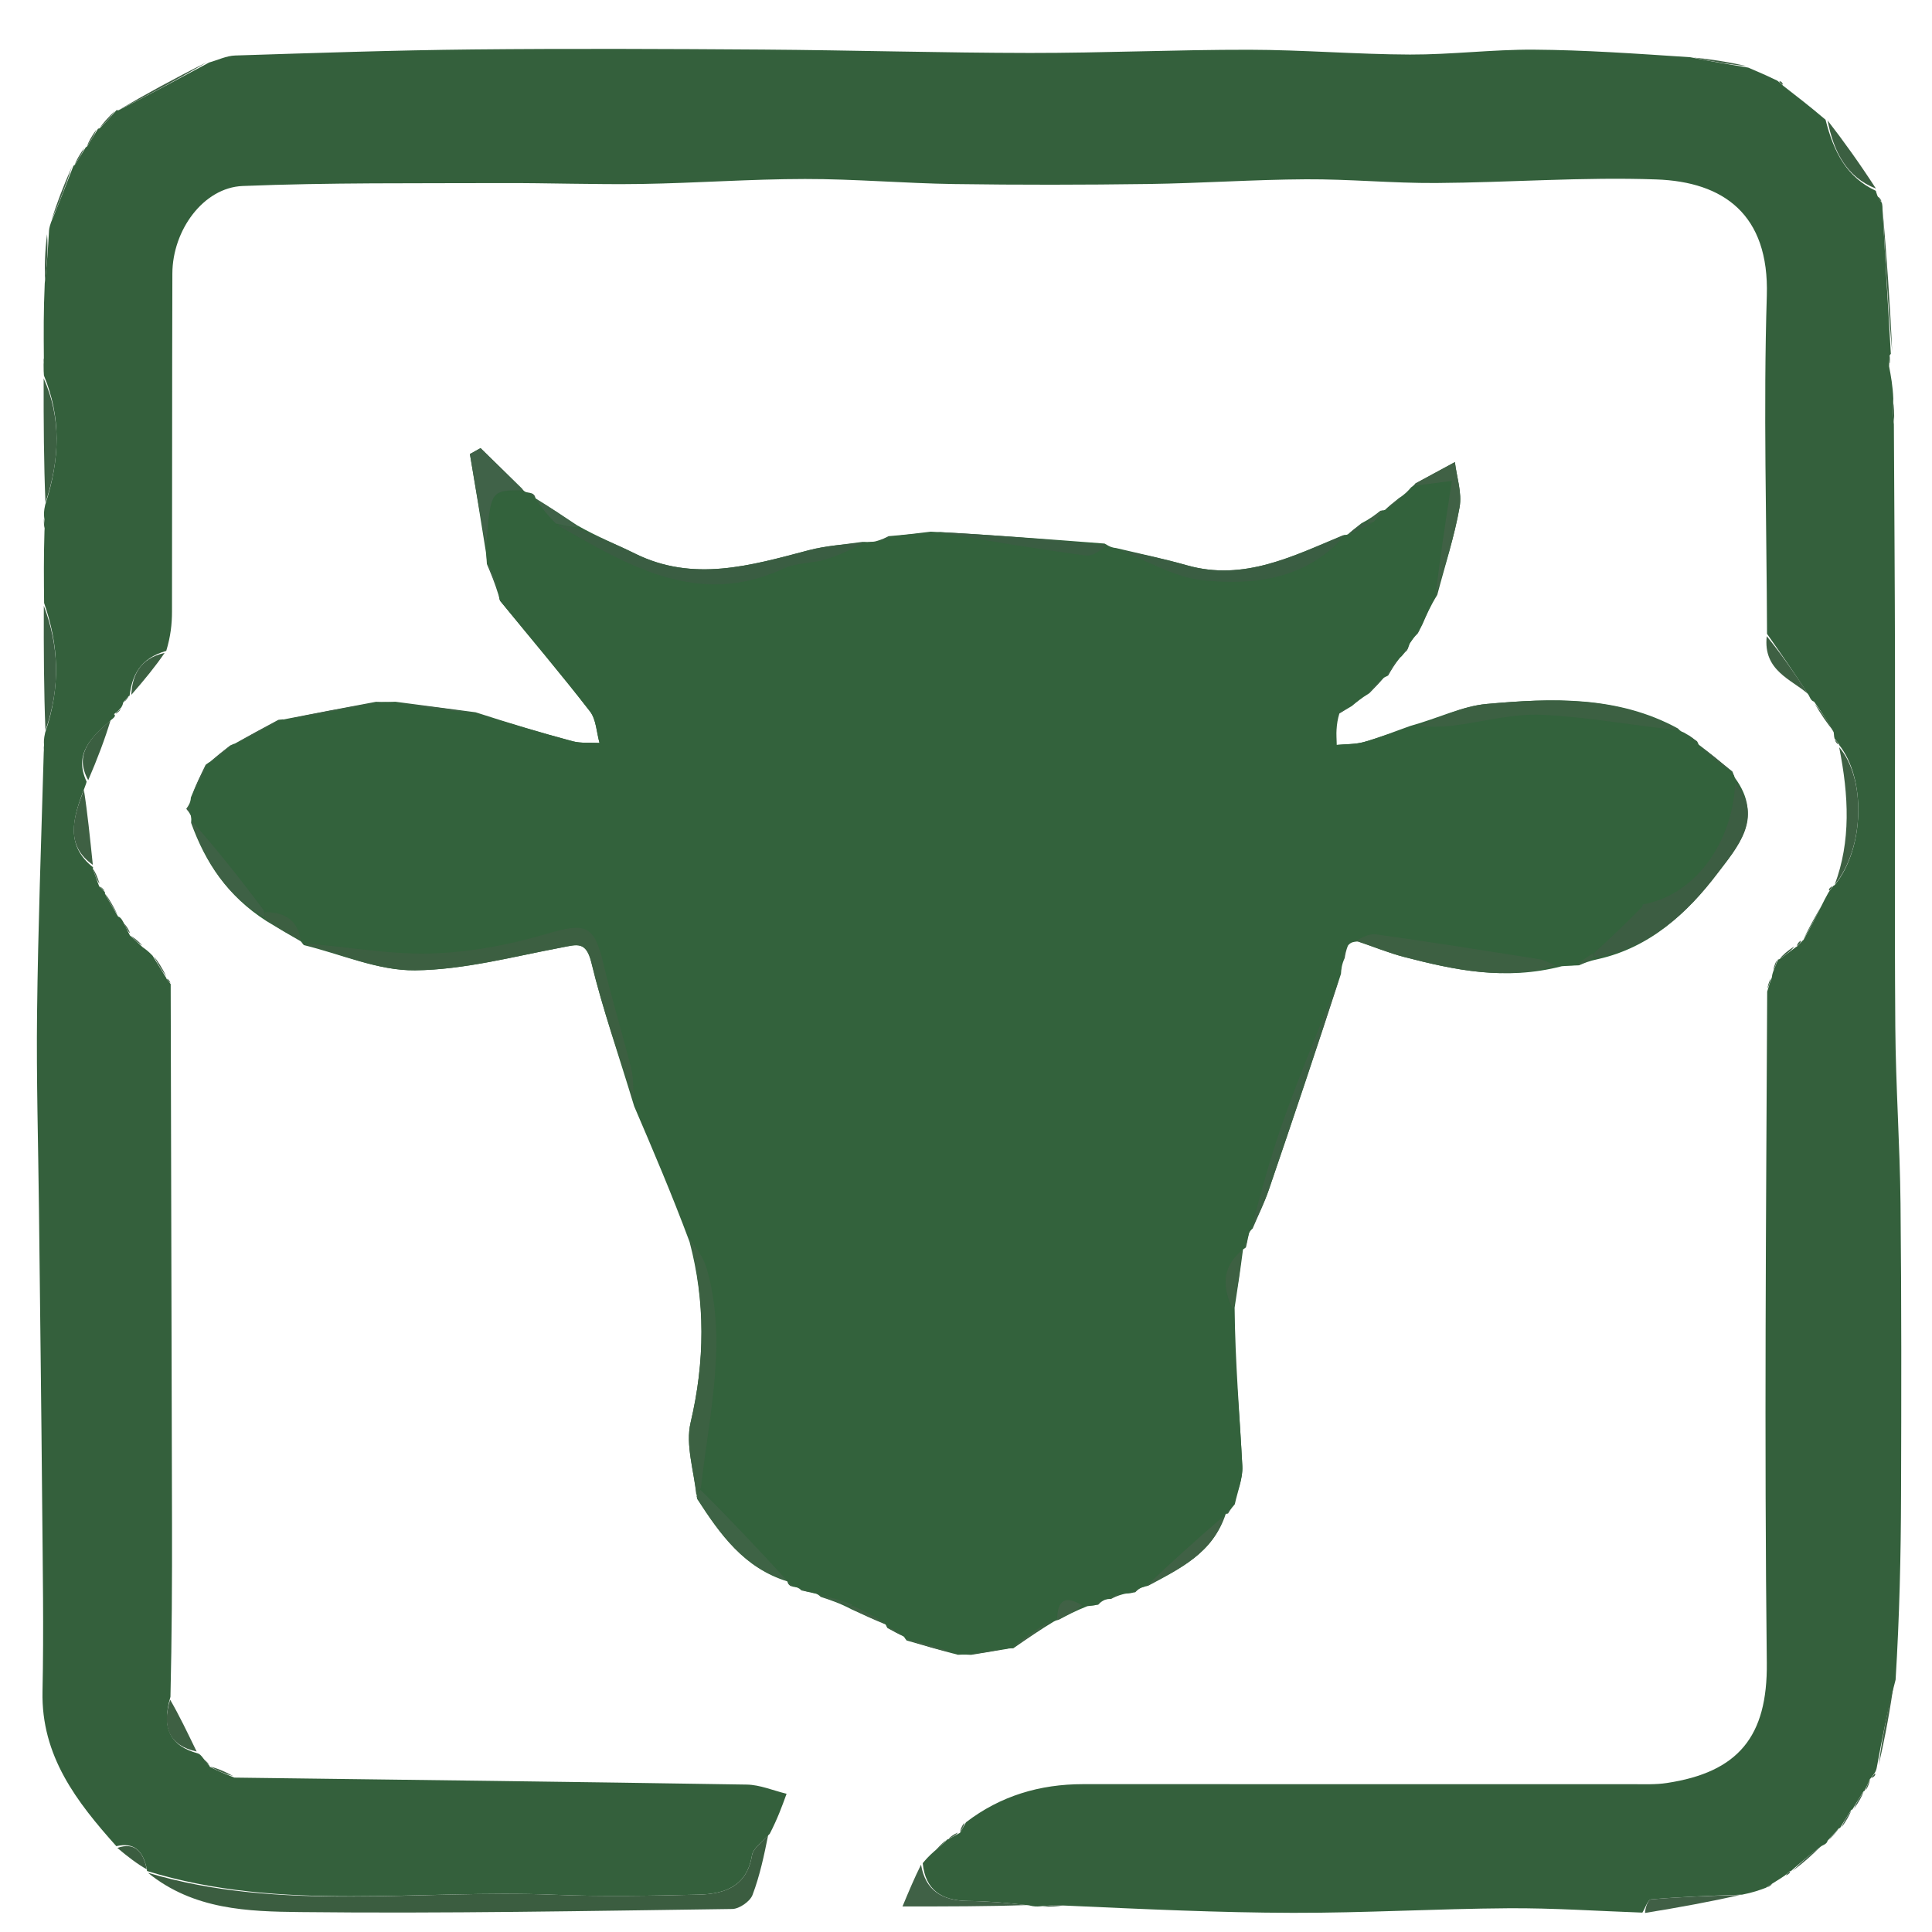
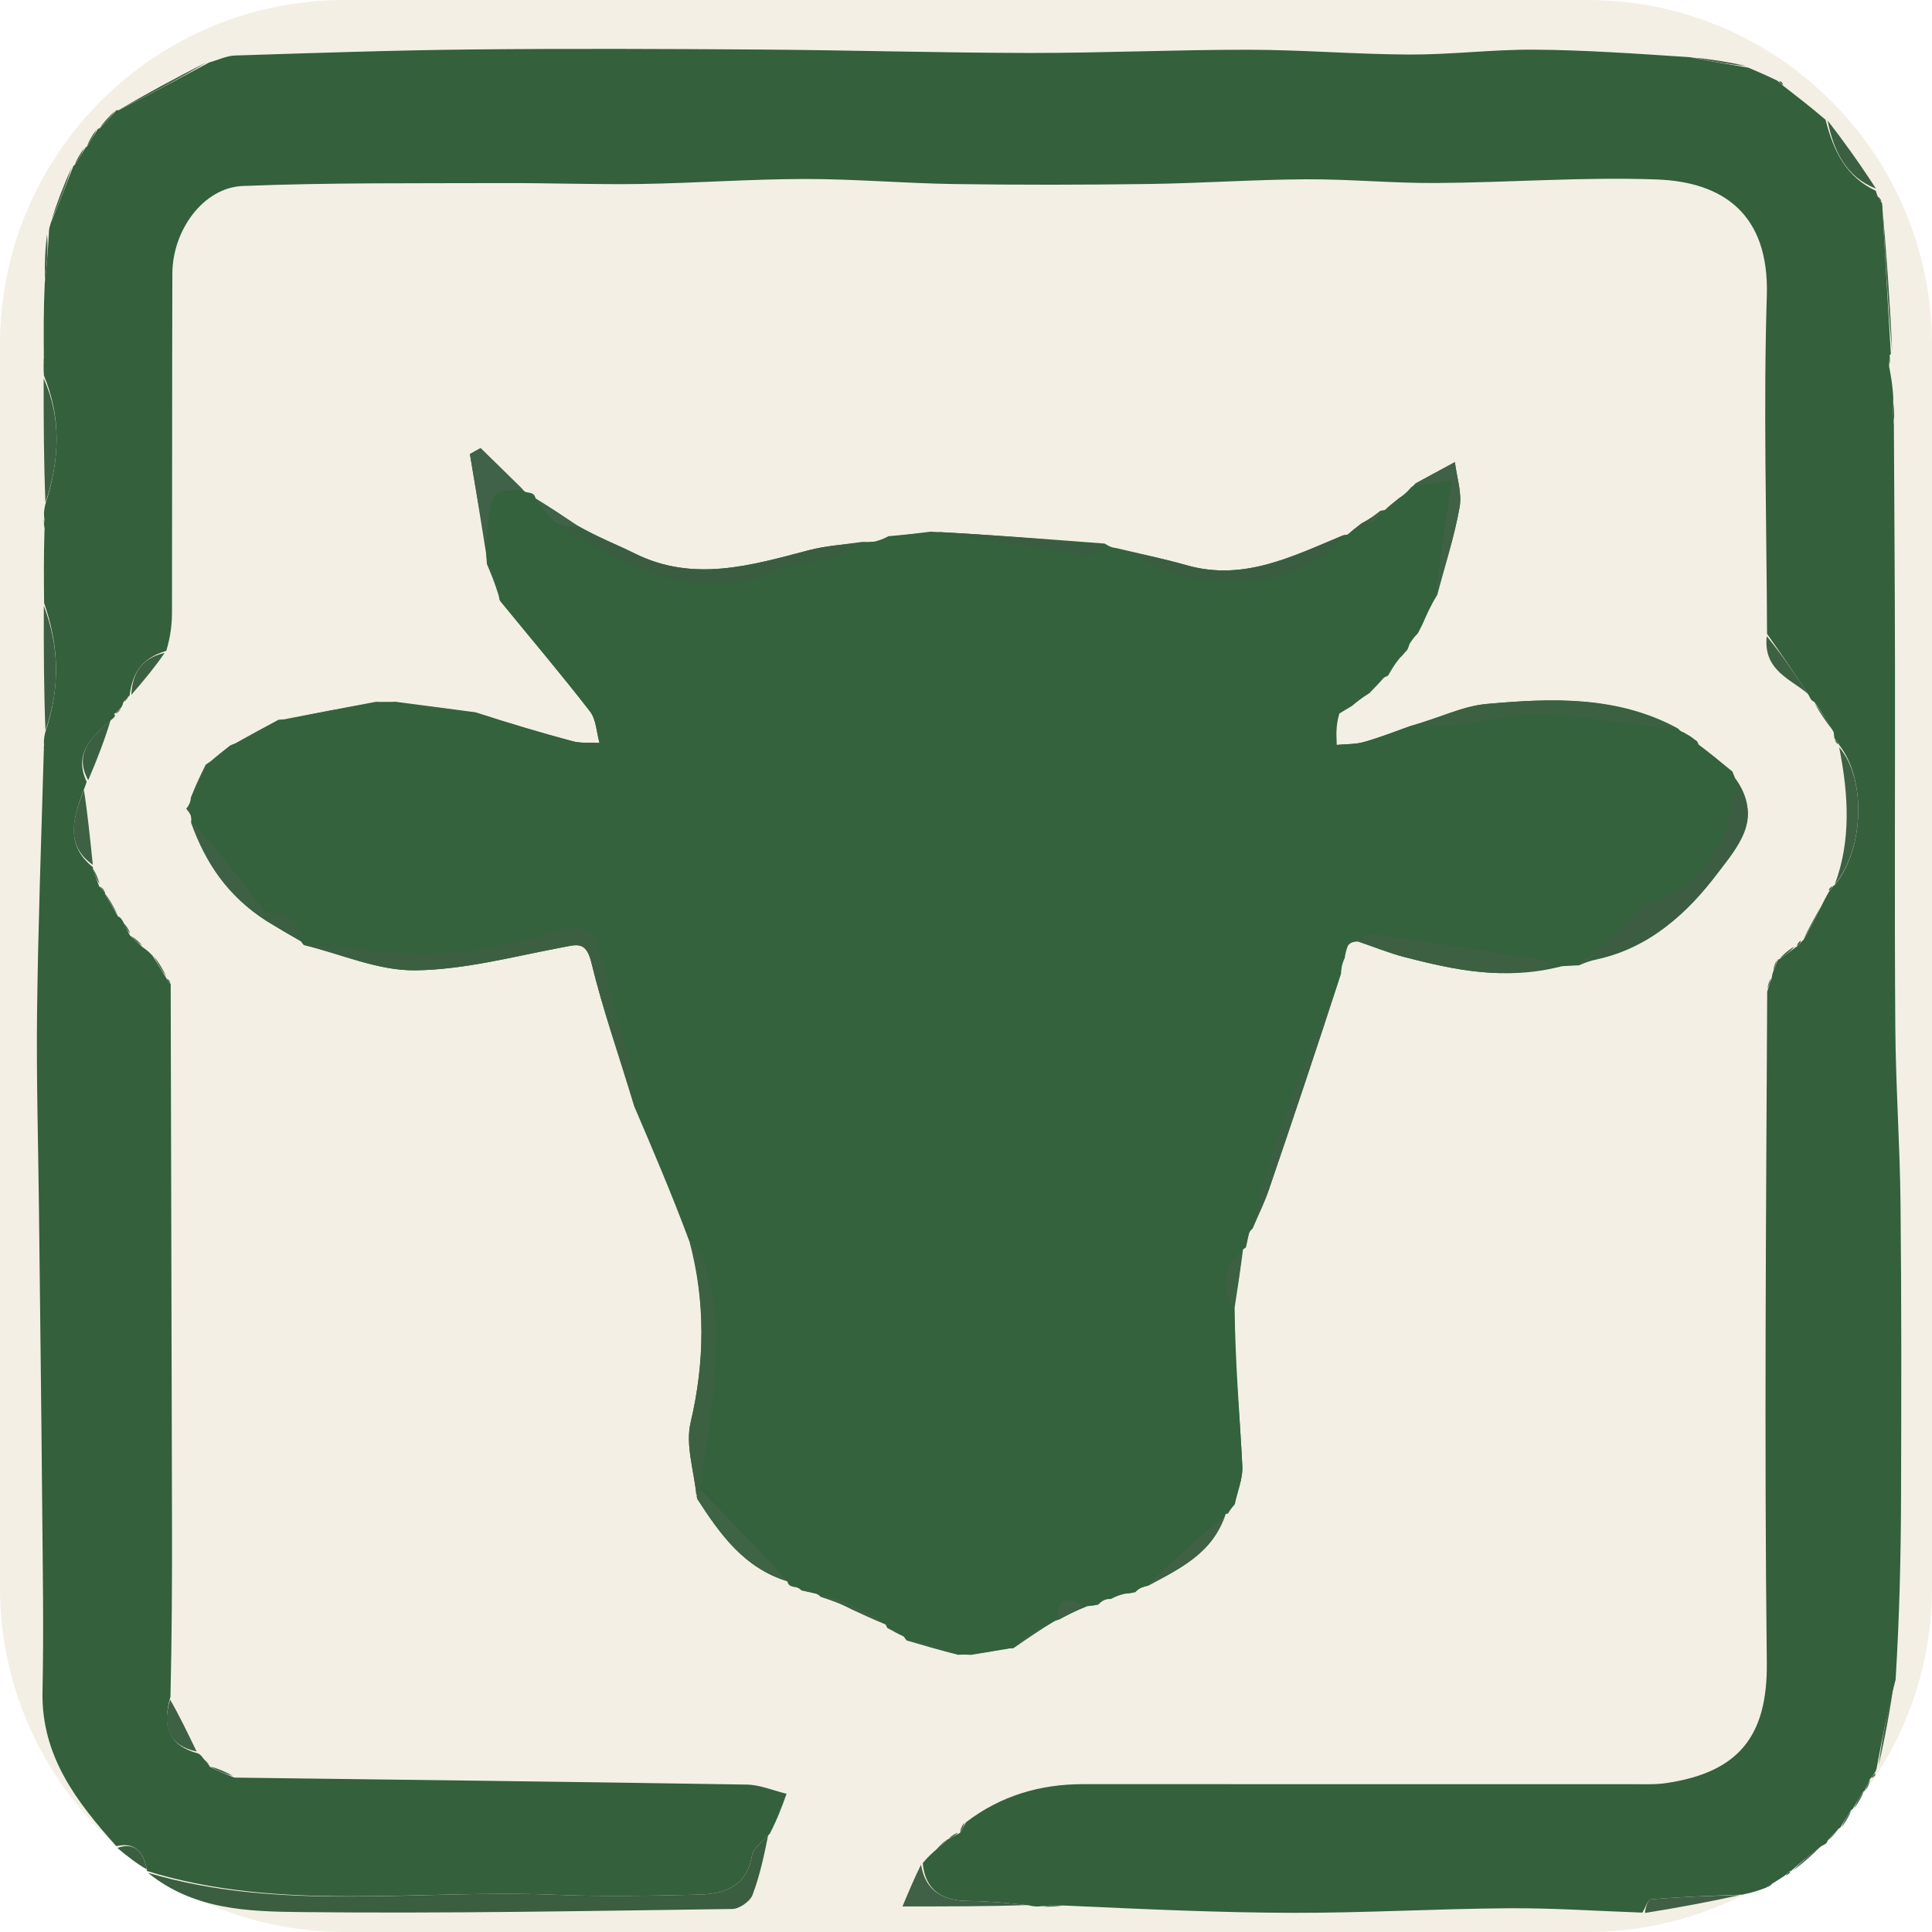
<svg xmlns="http://www.w3.org/2000/svg" version="1.1" id="Layer_1" x="0px" y="0px" width="100%" viewBox="0 0 314 314" enable-background="new 0 0 314 314" xml:space="preserve">
+   <rect x="0" y="0" width="314" height="314" rx="56" fill="#F3EFE4" />
  <path fill="#33613C" opacity="1" stroke="none" d=" M224.347,83.015   C223.526,83.663 222.705,84.311 221.263,85.052   C220.465,85.677 219.667,86.303 218.957,86.937   C218.957,86.937 218.965,86.85 218.238,87.01   C210.126,90.385 202.177,94.512 192.886,91.873   C189.289,90.852 185.625,90.064 181.368,89.067   C180.949,89.022 180.53,88.977 179.521,88.343   C170.358,87.638 161.194,86.934 151.269,86.41   C149.181,86.671 147.093,86.931 144.419,87.142   C143.925,87.402 143.431,87.661 142.291,87.995   C141.863,88.055 141.435,88.115 140.154,88.072   C137.237,88.51 134.252,88.688 131.417,89.434   C122.013,91.909 112.683,94.691 103.143,89.943   C100.208,88.483 97.144,87.28 93.793,85.377   C91.54,83.878 89.288,82.378 86.995,80.972   C86.995,80.972 87.088,81.013 86.878,80.564   C86.678,80.259 86.396,80.113 85.618,80.013   C85.618,80.013 85.191,79.968 84.824,79.391   C82.583,77.204 80.341,75.017 78.1,72.83   C77.524,73.152 76.948,73.474 76.372,73.796   C77.225,78.896 78.078,83.995 78.972,89.721   C79.025,90.136 79.077,90.551 79.133,91.67   C79.756,93.141 80.379,94.612 81.054,96.796   C81.147,97.11 81.154,97.493 81.344,97.727   C86.206,103.681 91.184,109.543 95.886,115.619   C96.907,116.94 96.946,119.019 97.438,120.749   C95.97,120.67 94.436,120.837 93.045,120.467   C87.997,119.122 82.996,117.598 77.289,115.764   C73.196,115.227 69.103,114.691 64.261,114.052   C63.508,114.086 62.755,114.119 61.099,114.061   C56.04,115.017 50.981,115.973 45.978,116.95   C45.978,116.95 45.966,116.892 45.234,116.995   C42.787,118.319 40.339,119.642 37.968,120.967   C37.968,120.967 37.969,120.891 37.382,121.178   C36.218,122.102 35.053,123.026 33.953,123.959   C33.953,123.959 33.949,123.895 33.418,124.306   C32.655,125.879 31.892,127.452 31.021,129.614   C30.992,130.013 30.963,130.411 30.54,131.08   C30.461,131.218 30.28,131.424 30.319,131.481   C30.491,131.733 30.727,131.941 31.024,132.581   C31.024,132.581 31.143,132.989 31.061,133.734   C33.369,140.147 36.925,145.595 43.299,149.691   C45.188,150.828 47.076,151.965 48.975,153.04   C48.975,153.04 48.913,153.048 49.372,153.6   C55.399,155.068 61.439,157.764 67.449,157.702   C75.394,157.619 83.337,155.485 91.236,153.999   C93.756,153.525 95.252,152.883 96.118,156.457   C97.97,164.098 100.587,171.554 103.073,179.802   C106.102,186.872 109.132,193.942 112.07,201.825   C114.661,211.607 114.574,221.297 112.241,231.209   C111.384,234.846 112.788,239.015 113.302,243.607   C117.023,249.382 120.988,254.892 128.011,257.028   C128.011,257.028 127.914,256.989 128.131,257.421   C128.327,257.716 128.603,257.859 129.396,257.973   C129.396,257.973 129.847,258.032 130.243,258.483   C130.813,258.609 131.383,258.735 132.43,258.969   C132.43,258.969 132.916,259.026 133.388,259.535   C134.919,260.033 136.45,260.531 138.407,261.563   C140.263,262.417 142.119,263.27 143.989,264.042   C143.989,264.042 143.908,264.027 144.222,264.593   C145.151,265.097 146.081,265.6 146.977,266.022   C146.977,266.022 146.896,266.055 147.342,266.617   C149.903,267.362 152.463,268.107 155.687,268.944   C156.132,268.916 156.576,268.889 157.833,268.953   C159.634,268.65 161.435,268.348 163.611,267.995   C163.611,267.995 163.97,267.877 164.678,267.895   C166.867,266.379 169.056,264.864 171.346,263.495   C171.346,263.495 171.493,263.394 172.115,263.227   C173.435,262.523 174.755,261.82 176.705,261.052   C177.124,260.996 177.542,260.94 178.492,260.804   C178.732,260.545 178.971,260.286 179.605,259.973   C179.605,259.973 179.986,259.859 180.565,259.872   C181.064,259.611 181.563,259.35 182.716,259.04   C183.149,258.985 183.583,258.93 184.524,258.774   C184.757,258.523 184.989,258.272 185.595,257.982   C185.595,257.982 185.955,257.876 186.634,257.713   C191.812,254.933 197.175,252.357 199.224,246.018   C199.224,246.018 199.036,246.083 199.593,245.99   C199.771,245.662 199.95,245.335 200.69,244.478   C201.123,242.409 202.015,240.316 201.91,238.275   C201.478,229.876 200.744,221.494 200.658,212.524   C201.142,209.354 201.626,206.184 202.026,203.01   C202.026,203.01 202.023,203.094 202.497,202.738   C202.615,202.175 202.733,201.613 202.963,200.59   C202.963,200.59 203.036,200.123 203.589,199.663   C204.477,197.552 205.493,195.484 206.232,193.321   C210.139,181.896 213.976,170.448 217.943,158.275   C217.993,157.537 218.044,156.799 218.55,155.699   C218.639,155.138 218.727,154.577 219.122,153.535   C219.416,153.298 219.711,153.062 220.75,153.008   C223.251,153.864 225.71,154.885 228.262,155.546   C236.434,157.661 244.654,159.415 253.831,157.039   C254.548,156.98 255.266,156.92 256.637,156.89   C257.423,156.542 258.209,156.194 259.736,155.875   C268.173,153.985 274.239,148.399 279.134,141.937   C282.263,137.806 286.754,132.902 281.952,126.397   C281.952,126.397 281.79,126.006 281.562,125.398   C279.721,123.891 277.879,122.383 276.006,120.964   C276.006,120.964 276.095,120.997 275.823,120.482   C275.215,120.035 274.606,119.589 273.598,119.018   C273.598,119.018 273.184,118.955 272.711,118.398   C262.876,113.029 252.21,113.461 241.627,114.411   C237.655,114.767 233.824,116.707 229.168,117.998   C226.684,118.878 224.233,119.876 221.702,120.59   C220.277,120.992 218.72,120.926 217.223,121.071   C217.175,119.406 217.127,117.742 217.682,115.97   C218.184,115.655 218.685,115.34 219.711,114.748   C220.466,114.112 221.222,113.476 222.563,112.658   C223.409,111.779 224.254,110.901 225.022,110.028   C225.022,110.028 225.028,110.106 225.609,109.793   C226.135,108.873 226.66,107.952 227.562,106.86   C227.798,106.693 227.951,106.47 228.432,105.912   C228.721,105.699 228.863,105.412 229.11,104.564   C229.415,104.109 229.72,103.653 230.446,102.916   C230.591,102.622 230.735,102.328 231.198,101.438   C231.81,100.013 232.421,98.589 233.592,96.681   C234.843,91.932 236.375,87.234 237.224,82.414   C237.633,80.095 236.754,77.548 236.458,75.104   C234.332,76.252 232.204,77.396 230.085,78.556   C229.957,78.626 229.9,78.826 229.338,79.212   C228.88,79.745 228.422,80.278 227.335,80.978   C226.519,81.642 225.702,82.306 224.986,82.972   C224.986,82.972 224.988,82.871 224.347,83.015  z" />
  <path fill="#33623C" opacity="1" stroke="none" d=" M85.191,79.968   C85.191,79.968 85.618,80.013 85.998,80.221   C86.614,80.623 86.851,80.818 87.088,81.013   C87.088,81.013 86.995,80.972 87.109,81.243   C88.149,82.677 89.074,83.84 90.225,85.253   C102.007,91.833 113.386,98.893 127.397,92.387   C129.449,91.434 131.989,91.592 134.205,90.915   C136.534,90.203 138.745,89.105 141.007,88.176   C141.435,88.115 141.863,88.055 142.806,87.977   C143.882,87.703 144.444,87.447 145.006,87.191   C147.093,86.931 149.181,86.671 151.934,86.541   C160.555,87.904 168.5,89.214 176.477,90.283   C177.607,90.435 178.895,89.411 180.11,88.932   C180.53,88.977 180.949,89.022 181.855,89.392   C186.746,91.319 191.054,93.859 195.575,94.322   C204.21,95.208 212.648,93.943 218.965,86.85   C218.965,86.85 218.957,86.937 219.252,86.887   C220.704,86.23 221.861,85.624 223.245,84.833   C223.978,84.057 224.483,83.464 224.988,82.871   C224.988,82.871 224.986,82.972 225.238,82.86   C226.315,82.103 227.139,81.457 227.964,80.811   C228.422,80.278 228.88,79.745 229.91,79.037   C232.02,78.664 233.559,78.466 235.964,78.157   C234.896,85.08 233.964,91.122 233.032,97.164   C232.421,98.589 231.81,100.013 230.893,101.927   C230.401,102.678 230.214,102.939 230.025,103.198   C229.72,103.653 229.415,104.109 228.843,104.996   C228.394,105.685 228.209,105.939 228.022,106.19   C227.951,106.47 227.798,106.693 227.126,107.148   C226.137,108.326 225.582,109.216 225.028,110.106   C225.028,110.106 225.022,110.028 224.763,110.133   C223.662,111.106 222.819,111.973 221.977,112.84   C221.222,113.476 220.466,114.112 219.243,114.921   C218.209,115.422 217.644,115.75 217.079,116.077   C217.127,117.742 217.175,119.406 217.223,121.071   C218.72,120.926 220.277,120.992 221.702,120.59   C224.233,119.876 226.684,118.878 229.89,118.085   C232.396,118.108 234.194,118.168 235.96,117.955   C240.861,117.366 245.781,115.944 250.632,116.172   C258.176,116.526 265.669,117.972 273.184,118.955   C273.184,118.955 273.598,119.018 273.981,119.293   C274.942,120.044 275.518,120.521 276.095,120.997   C276.095,120.997 276.006,120.964 276.146,121.24   C278.12,123.013 279.955,124.51 281.79,126.006   C281.79,126.006 281.952,126.397 281.987,127.04   C281.527,137.397 275.196,145.539 266.994,146.981   C266.98,146.968 266.993,147.008 266.912,147.351   C264.219,150.123 261.607,152.553 258.71,155.08   C257.611,155.74 256.797,156.3 255.983,156.861   C255.266,156.92 254.548,156.98 253.163,156.894   C251.73,156.46 250.987,156.03 250.195,155.904   C241.337,154.503 232.479,153.094 223.598,151.852   C222.468,151.694 221.206,152.478 220.005,152.826   C219.711,153.062 219.416,153.298 218.834,153.913   C218.395,154.881 218.245,155.471 218.094,156.061   C218.044,156.799 217.993,157.537 217.645,158.873   C214.402,167.022 211.286,174.513 208.567,182.146   C206.465,188.046 204.861,194.124 203.036,200.123   C203.036,200.123 202.963,200.59 202.795,201.072   C202.425,202.067 202.224,202.58 202.023,203.094   C202.023,203.094 202.026,203.01 201.779,203.221   C198.277,206.251 198.864,209.629 200.121,213.105   C200.744,221.494 201.478,229.876 201.91,238.275   C202.015,240.316 201.123,242.409 200.223,244.917   C199.515,245.599 199.275,245.841 199.036,246.083   C199.036,246.083 199.224,246.018 198.935,246.236   C194.416,250.261 190.185,254.069 185.955,257.876   C185.955,257.876 185.595,257.982 185.206,258.141   C184.544,258.484 184.277,258.675 184.016,258.874   C183.583,258.93 183.149,258.985 182.195,259.046   C181.111,259.321 180.548,259.59 179.986,259.859   C179.986,259.859 179.605,259.973 179.195,260.135   C178.51,260.492 178.235,260.688 177.961,260.883   C177.542,260.94 177.124,260.996 176.185,260.884   C172.489,258.829 171.856,260.901 171.493,263.394   C171.493,263.394 171.346,263.495 170.926,263.438   C168.328,264.879 166.149,266.378 163.97,267.877   C163.97,267.877 163.611,267.995 163.021,268.016   C160.627,268.312 158.824,268.586 157.021,268.861   C156.576,268.889 156.132,268.916 155.117,268.649   C151.997,267.588 149.446,266.822 146.896,266.055   C146.896,266.055 146.977,266.022 146.782,265.827   C145.694,265.098 144.801,264.562 143.908,264.027   C143.908,264.027 143.989,264.042 143.859,263.798   C142.127,262.706 140.525,261.859 138.787,260.808   C136.739,260.078 134.827,259.552 132.916,259.026   C132.916,259.026 132.43,258.969 131.931,258.803   C130.904,258.436 130.376,258.234 129.847,258.032   C129.847,258.032 129.396,257.973 129.005,257.765   C128.381,257.368 128.148,257.178 127.914,256.989   C127.914,256.989 128.011,257.028 127.859,256.758   C123.138,251.657 118.57,246.827 114.064,241.583   C115.312,229.499 118.233,217.851 114.842,206.114   C114.32,204.306 113.073,202.707 112.161,201.011   C109.132,193.942 106.102,186.872 103.079,179.123   C102.926,176.818 102.965,175.141 102.569,173.575   C101.145,167.943 99.438,162.381 98.094,156.732   C96.545,150.218 95.209,149.908 88.646,151.832   C82.539,153.622 76.065,154.831 69.723,154.971   C62.804,155.123 55.851,153.754 48.913,153.048   C48.913,153.048 48.975,153.04 48.888,152.75   C48.269,149.176 45.898,148.251 42.878,147.666   C38.864,142.576 35.003,137.783 31.143,132.989   C31.143,132.989 31.024,132.581 30.983,132.034   C30.94,131.261 30.937,131.035 30.934,130.809   C30.963,130.411 30.992,130.013 31.356,129.138   C32.443,127.073 33.196,125.484 33.949,123.895   C33.949,123.895 33.953,123.959 34.265,123.896   C35.707,122.852 36.838,121.872 37.969,120.891   C37.969,120.891 37.968,120.967 38.314,120.892   C41.095,119.508 43.531,118.2 45.966,116.892   C45.966,116.892 45.978,116.95 46.272,116.995   C51.711,116.077 56.857,115.115 62.002,114.153   C62.755,114.119 63.508,114.086 64.908,114.328   C69.696,115.117 73.837,115.629 77.978,116.142   C82.996,117.598 87.997,119.122 93.045,120.467   C94.436,120.837 95.97,120.67 97.438,120.749   C96.946,119.019 96.907,116.94 95.886,115.619   C91.184,109.543 86.206,103.681 81.344,97.727   C81.154,97.493 81.147,97.11 81.003,96.077   C80.345,93.895 79.737,92.431 79.13,90.966   C79.077,90.551 79.025,90.136 79.047,89.068   C79.719,79.673 79.719,79.673 85.191,79.968  z" />
  <path fill="#34603C" opacity="1" stroke="none" d=" M33.993,10.155   C35.403,9.761 36.804,9.065 38.225,9.02   C51.096,8.614 63.969,8.165 76.845,8.037   C92.565,7.881 108.288,7.946 124.008,8.056   C138.47,8.158 152.93,8.59 167.391,8.607   C179.281,8.62 191.172,8.068 203.062,8.086   C211.761,8.1 220.458,8.836 229.157,8.865   C235.859,8.888 242.564,8.029 249.265,8.072   C257.539,8.126 265.809,8.708 274.729,9.302   C278.296,10.025 281.216,10.507 284.135,10.989   C285.572,11.6 287.008,12.211 288.873,13.119   C289.474,13.6 289.652,13.779 289.834,13.953   C291.998,15.628 294.162,17.303 296.698,19.457   C298.039,24.778 300.168,28.802 304.873,31.013   C304.873,31.013 304.968,31.421 305.129,31.819   C305.471,32.471 305.657,32.719 305.85,32.962   C305.85,32.962 305.972,33.41 305.958,34.029   C306.401,42.273 306.857,49.898 307.313,57.523   C307.313,57.523 307.146,57.639 307.112,57.812   C307.06,58.502 307.043,59.018 307.025,59.533   C307.323,61.114 307.622,62.696 307.708,64.795   C307.599,66.541 307.702,67.769 307.805,68.997   C307.868,81.905 307.965,94.812 307.985,107.72   C308.016,127.441 307.896,147.162 308.036,166.881   C308.103,176.464 308.784,186.043 308.884,195.627   C309.049,211.407 309.02,227.189 308.97,242.97   C308.94,252.804 308.721,262.638 308.083,273.01   C306.734,278.088 305.889,282.628 305.043,287.168   C305.043,287.168 304.981,287.616 304.775,288.003   C304.376,288.621 304.183,288.852 303.99,289.082   C303.99,289.082 303.963,288.987 303.874,289.237   C303.528,290.026 303.272,290.563 303.016,291.101   C303.016,291.101 303.019,290.988 302.832,291.202   C302.111,292.321 301.575,293.228 301.04,294.134   C301.04,294.134 301.018,294.013 300.835,294.213   C300.115,295.317 299.578,296.221 299.041,297.126   C299.041,297.126 298.986,297.037 298.803,297.205   C298.089,297.973 297.559,298.571 297.03,299.17   C296.961,299.454 296.809,299.682 296.042,300.028   C294.015,301.517 292.518,302.832 291.021,304.146   C291.021,304.146 290.97,304.035 290.853,304.153   C290.502,304.457 290.273,304.649 290.049,304.848   C289.586,305.158 289.124,305.469 288.216,306.025   C287.514,306.443 287.263,306.622 287.017,306.808   C285.942,307.202 284.867,307.597 283.132,307.932   C277.76,308.116 273.042,308.291 268.344,308.698   C267.814,308.744 267.397,310.101 266.928,310.85   C259.674,310.595 252.419,310.091 245.168,310.141   C233.485,310.22 221.805,310.911 210.124,310.885   C198.058,310.859 185.992,310.286 173.268,309.714   C171.41,309.594 170.211,309.713 169.011,309.831   C168.563,309.865 168.115,309.898 167.215,309.666   C163.624,309.244 160.488,308.99 157.35,308.956   C153.157,308.912 150.407,307.295 149.966,302.817   C150.419,302.278 150.872,301.74 151.811,300.909   C152.868,300.05 153.438,299.483 154.008,298.917   C154.008,298.917 153.999,299.002 154.221,298.871   C154.958,298.462 155.473,298.182 155.987,297.903   C155.987,297.903 155.979,297.991 156.088,297.77   C156.465,297.089 156.732,296.63 156.999,296.17   C162.605,291.867 169.011,289.973 176.008,289.971   C205.807,289.963 235.606,289.981 265.404,289.977   C267.233,289.977 269.09,290.058 270.887,289.787   C282.506,288.036 287.288,282.247 287.151,270.258   C286.737,234.139 287.033,198.011 287.214,161.158   C287.574,159.905 287.772,159.38 287.971,158.855   C287.971,158.855 288.007,158.413 288.176,157.944   C288.557,156.955 288.77,156.436 288.983,155.917   C288.983,155.917 288.984,155.984 289.244,155.868   C290.318,155.127 291.132,154.501 291.947,153.875   C291.947,153.875 291.959,153.942 292.11,153.778   C292.502,153.386 292.73,153.144 292.944,152.89   C292.944,152.89 292.886,152.951 293.123,152.749   C294.284,150.708 295.208,148.869 296.133,147.029   C296.39,146.511 296.647,145.992 297.18,145.044   C297.641,144.386 297.825,144.156 298.007,143.925   C298.007,143.925 297.984,144.015 298.229,143.8   C303.072,137.807 303.268,126.482 298.864,121.015   C298.864,121.015 298.974,120.978 298.852,120.861   C298.549,120.512 298.362,120.283 298.17,120.059   C298.123,119.892 298.076,119.725 298.027,119.025   C296.961,117.006 295.897,115.521 294.832,114.035   C294.55,113.949 294.322,113.786 293.975,113.005   C291.596,109.312 289.393,106.161 287.189,103.011   C287.124,84.693 286.584,66.362 287.153,48.064   C287.565,34.813 280.082,29.552 269.225,29.164   C257.301,28.737 245.333,29.668 233.383,29.744   C226.346,29.788 219.305,29.1 212.268,29.139   C203.731,29.186 195.198,29.786 186.659,29.904   C176.137,30.05 165.61,30.065 155.088,29.913   C146.999,29.796 138.914,29.083 130.827,29.091   C121.975,29.1 113.125,29.758 104.271,29.898   C96.701,30.017 89.126,29.725 81.553,29.756   C67.515,29.813 53.464,29.663 39.444,30.229   C33.067,30.486 28.037,37.408 28.014,44.457   C27.955,62.776 27.988,81.094 27.953,99.413   C27.949,101.4 27.744,103.388 27.02,105.784   C22.716,107.025 21.486,109.76 21.054,113.113   C21.054,113.113 20.995,113.035 20.857,113.203   C20.487,113.636 20.256,113.902 20.025,114.168   C20.025,114.168 19.961,114.617 19.686,115.009   C19.117,115.623 18.822,115.846 18.528,116.068   C18.763,116.249 18.787,116.454 18.127,116.953   C14.731,119.866 11.987,122.574 14.077,127.044   C14.038,127.216 13.998,127.388 13.709,128.13   C11.76,133.106 10.654,137.43 15.15,140.982   C15.15,140.982 15.048,140.985 15.117,141.256   C15.489,142.348 15.792,143.169 16.095,143.989   C16.095,143.989 16.03,143.983 16.207,144.138   C16.618,144.535 16.851,144.776 17.085,145.018   C17.085,145.018 17.002,144.976 17.077,145.276   C17.833,146.704 18.515,147.832 19.197,148.96   C19.478,149.046 19.701,149.21 20.071,149.92   C20.549,150.922 20.821,151.455 21.093,151.989   C21.093,151.989 21.017,151.96 21.233,152.141   C22.033,152.867 22.618,153.413 23.202,153.959   C23.636,154.263 24.069,154.566 24.797,155.321   C25.747,156.848 26.403,157.924 27.058,159   C27.058,159 26.991,159.006 27.114,159.142   C27.397,159.507 27.565,159.729 27.741,159.944   C27.814,189.185 27.896,218.426 27.956,247.666   C27.974,256.805 27.934,265.945 27.703,275.777   C26.205,280.853 27.646,283.745 32.139,284.966   C32.415,285.06 32.642,285.223 33.092,285.842   C33.601,286.495 33.837,286.759 34.072,287.024   C34.072,287.024 33.967,286.957 34.133,287.175   C35.559,287.897 36.82,288.402 38.081,288.906   C65.843,289.263 93.605,289.588 121.364,290.041   C123.531,290.077 125.682,291.016 127.84,291.535   C127.102,293.568 126.365,295.602 125.103,298.038   C123.76,299.471 122.401,300.412 122.214,301.547   C121.375,306.629 117.73,307.826 113.547,307.928   C105.753,308.118 97.94,308.271 90.156,307.95   C68.038,307.037 45.638,310.811 23.862,304.077   C23.862,304.077 23.931,304.086 23.862,303.784   C23.252,300.789 21.807,299.381 18.905,300.049   C12.457,292.839 6.685,285.4 6.908,274.903   C7.122,264.821 6.944,254.73 6.856,244.643   C6.717,228.582 6.511,212.522 6.332,196.462   C6.215,185.879 5.9,175.295 6.023,164.716   C6.186,150.77 6.693,136.828 7.109,122.3   C7.169,121.487 7.165,121.258 7.155,121.029   C7.127,120.579 7.098,120.128 7.343,119.055   C9.916,111.568 9.519,104.763 7.169,98.001   C7.131,94.304 7.094,90.607 7.228,86.326   C7.323,85.164 7.248,84.584 7.173,84.005   C7.139,83.559 7.106,83.113 7.346,82.044   C9.784,74.57 9.923,67.765 7.14,61.029   C7.109,60.573 7.077,60.116 7.087,59.199   C7.138,58.5 7.138,58.262 7.128,58.024   C7.098,54.25 7.068,50.477 7.273,46.025   C7.656,42.822 7.804,40.298 7.952,37.773   C7.968,37.386 7.984,36.998 8.306,36.107   C9.726,32.703 10.84,29.802 11.954,26.902   C11.954,26.902 11.976,26.987 12.167,26.781   C12.894,25.682 13.43,24.788 13.966,23.893   C13.966,23.893 13.972,23.991 14.164,23.783   C14.889,22.674 15.423,21.774 15.956,20.874   C15.956,20.874 15.96,20.96 16.224,20.843   C17.312,19.775 18.135,18.824 18.958,17.873   C18.958,17.873 18.945,17.947 19.295,17.909   C24.427,15.299 29.21,12.727 33.993,10.155  z" />
  <path fill="#3B5D40" opacity="1" stroke="none" d=" M24.046,304.378   C45.638,310.811 68.038,307.037 90.156,307.95   C97.94,308.271 105.753,308.118 113.547,307.928   C117.73,307.826 121.375,306.629 122.214,301.547   C122.401,300.412 123.76,299.471 124.849,298.244   C124.218,301.373 123.522,304.777 122.303,307.981   C121.901,309.037 120.158,310.244 119.014,310.259   C95.607,310.576 72.196,311.021 48.793,310.761   C40.335,310.667 31.49,310.413 24.046,304.378  z" />
  <path fill="#3C5F41" opacity="1" stroke="none" d=" M49.143,153.324   C55.851,153.754 62.804,155.123 69.723,154.971   C76.065,154.831 82.539,153.622 88.646,151.832   C95.209,149.908 96.545,150.218 98.094,156.732   C99.438,162.381 101.145,167.943 102.569,173.575   C102.965,175.141 102.926,176.818 102.989,178.765   C100.587,171.554 97.97,164.098 96.118,156.457   C95.252,152.883 93.756,153.525 91.236,153.999   C83.337,155.485 75.394,157.619 67.449,157.702   C61.439,157.764 55.399,155.068 49.143,153.324  z" />
  <path fill="#3A5D42" opacity="1" stroke="none" d=" M140.58,88.124   C138.745,89.105 136.534,90.203 134.205,90.915   C131.989,91.592 129.449,91.434 127.397,92.387   C113.386,98.893 102.007,91.833 90.57,85.335   C91.838,85.432 92.989,85.695 94.14,85.959   C97.144,87.28 100.208,88.483 103.143,89.943   C112.683,94.691 122.013,91.909 131.417,89.434   C134.252,88.688 137.237,88.51 140.58,88.124  z" />
  <path fill="#3C6142" opacity="1" stroke="none" d=" M112.116,201.418   C113.073,202.707 114.32,204.306 114.842,206.114   C118.233,217.851 115.312,229.499 113.925,241.742   C113.539,242.525 113.351,242.734 113.161,242.941   C112.788,239.015 111.384,234.846 112.241,231.209   C114.574,221.297 114.661,211.607 112.116,201.418  z" />
  <path fill="#3C5D42" opacity="1" stroke="none" d=" M258.995,154.982   C261.607,152.553 264.219,150.123 266.916,147.347   C267,147 267.008,146.993 267.008,146.993   C275.196,145.539 281.527,137.397 282.032,127.247   C286.754,132.902 282.263,137.806 279.134,141.937   C274.239,148.399 268.173,153.985 259.366,155.645   C258.995,155.414 258.995,154.982 258.995,154.982  z" />
  <path fill="#3C5F43" opacity="1" stroke="none" d=" M203.312,199.893   C204.861,194.124 206.465,188.046 208.567,182.146   C211.286,174.513 214.402,167.022 217.592,159.239   C213.976,170.448 210.139,181.896 206.232,193.321   C205.493,195.484 204.477,197.552 203.312,199.893  z" />
  <path fill="#3C6042" opacity="1" stroke="none" d=" M272.947,118.677   C265.669,117.972 258.176,116.526 250.632,116.172   C245.781,115.944 240.861,117.366 235.96,117.955   C234.194,118.168 232.396,118.108 230.271,118.048   C233.824,116.707 237.655,114.767 241.627,114.411   C252.21,113.461 262.876,113.029 272.947,118.677  z" />
  <path fill="#3A5D42" opacity="1" stroke="none" d=" M218.602,86.93   C212.648,93.943 204.21,95.208 195.575,94.322   C191.054,93.859 186.746,91.319 182.167,89.443   C185.625,90.064 189.289,90.852 192.886,91.873   C202.177,94.512 210.126,90.385 218.602,86.93  z" />
  <path fill="#3D6042" opacity="1" stroke="none" d=" M220.378,152.917   C221.206,152.478 222.468,151.694 223.598,151.852   C232.479,153.094 241.337,154.503 250.195,155.904   C250.987,156.03 251.73,156.46 252.804,156.914   C244.654,159.415 236.434,157.661 228.262,155.546   C225.71,154.885 223.251,153.864 220.378,152.917  z" />
  <path fill="#3A5D42" opacity="1" stroke="none" d=" M179.816,88.637   C178.895,89.411 177.607,90.435 176.477,90.283   C168.5,89.214 160.555,87.904 152.315,86.45   C161.194,86.934 170.358,87.638 179.816,88.637  z" />
  <path fill="#406145" opacity="1" stroke="none" d=" M233.312,96.922   C233.964,91.122 234.896,85.08 235.964,78.157   C233.559,78.466 232.02,78.664 230.146,78.914   C229.9,78.826 229.957,78.626 230.085,78.556   C232.204,77.396 234.332,76.252 236.458,75.104   C236.754,77.548 237.633,80.095 237.224,82.414   C236.375,87.234 234.843,91.932 233.312,96.922  z" />
  <path fill="#406248" opacity="1" stroke="none" d=" M85.008,79.679   C79.719,79.673 79.719,79.673 79.026,88.755   C78.078,83.995 77.225,78.896 76.372,73.796   C76.948,73.474 77.524,73.152 78.1,72.83   C80.341,75.017 82.583,77.204 85.008,79.679  z" />
  <path fill="#3E6345" opacity="1" stroke="none" d=" M113.231,243.274   C113.351,242.734 113.539,242.525 113.863,242.155   C118.57,246.827 123.138,251.657 127.839,256.806   C120.988,254.892 117.023,249.382 113.231,243.274  z" />
  <path fill="#3B5F41" opacity="1" stroke="none" d=" M307.524,57.111   C306.857,49.898 306.401,42.273 305.995,34.258   C306.608,41.479 307.171,49.089 307.524,57.111  z" />
  <path fill="#3E6043" opacity="1" stroke="none" d=" M298.912,121.444   C303.268,126.482 303.072,137.807 298.184,143.789   C300.83,136.744 300.486,129.337 298.912,121.444  z" />
  <path fill="#3E6145" opacity="1" stroke="none" d=" M31.102,133.361   C35.003,137.783 38.864,142.576 42.861,147.955   C42.988,148.732 42.979,148.924 42.969,149.117   C36.925,145.595 33.369,140.147 31.102,133.361  z" />
  <path fill="#406145" opacity="1" stroke="none" d=" M186.294,257.794   C190.185,254.069 194.416,250.261 198.968,246.331   C197.175,252.357 191.812,254.933 186.294,257.794  z" />
  <path fill="#3C6042" opacity="1" stroke="none" d=" M7.094,61.495   C9.923,67.765 9.784,74.57 7.388,81.71   C7.121,75.319 7.084,68.639 7.094,61.495  z" />
  <path fill="#3C5F43" opacity="1" stroke="none" d=" M7.121,98.468   C9.519,104.763 9.916,111.568 7.386,118.718   C7.129,112.315 7.1,105.625 7.121,98.468  z" />
  <path fill="#406146" opacity="1" stroke="none" d=" M149.692,303.054   C150.407,307.295 153.157,308.912 157.35,308.956   C160.488,308.99 163.624,309.244 166.88,309.624   C160.533,309.848 154.068,309.848 146.678,309.848   C147.735,307.317 148.577,305.304 149.692,303.054  z" />
  <path fill="#3F5F44" opacity="1" stroke="none" d=" M33.611,10.116   C29.21,12.727 24.427,15.299 19.258,17.902   C23.657,15.315 28.443,12.696 33.611,10.116  z" />
  <path fill="#405F45" opacity="1" stroke="none" d=" M267.355,310.904   C267.397,310.101 267.814,308.744 268.344,308.698   C273.042,308.291 277.76,308.116 282.793,307.994   C278.003,309.064 272.892,310.011 267.355,310.904  z" />
  <path fill="#3D6044" opacity="1" stroke="none" d=" M61.55,114.107   C56.857,115.115 51.711,116.077 46.244,116.984   C50.981,115.973 56.04,115.017 61.55,114.107  z" />
  <path fill="#3B5F41" opacity="1" stroke="none" d=" M304.889,30.653   C300.168,28.802 298.039,24.778 297.026,19.573   C299.622,22.904 302.263,26.599 304.889,30.653  z" />
  <path fill="#3E6043" opacity="1" stroke="none" d=" M15.087,140.564   C10.654,137.43 11.76,133.106 13.64,128.386   C14.222,132.096 14.623,136.121 15.087,140.564  z" />
  <path fill="#3D6044" opacity="1" stroke="none" d=" M77.633,115.953   C73.837,115.629 69.696,115.117 65.283,114.379   C69.103,114.691 73.196,115.227 77.633,115.953  z" />
  <path fill="#3E6043" opacity="1" stroke="none" d=" M305.324,286.912   C305.889,282.628 306.734,278.088 307.83,273.281   C307.256,277.562 306.43,282.109 305.324,286.912  z" />
  <path fill="#3B5F41" opacity="1" stroke="none" d=" M14.34,126.798   C11.987,122.574 14.731,119.866 17.975,117.039   C17.065,120.087 15.834,123.32 14.34,126.798  z" />
  <path fill="#3E6043" opacity="1" stroke="none" d=" M287.143,103.396   C289.393,106.161 291.596,109.312 293.883,112.813   C291.169,110.407 286.51,109.015 287.143,103.396  z" />
  <path fill="#3D6042" opacity="1" stroke="none" d=" M200.389,212.815   C198.864,209.629 198.277,206.251 201.821,203.223   C201.626,206.184 201.142,209.354 200.389,212.815  z" />
  <path fill="#3C6042" opacity="1" stroke="none" d=" M21.342,112.932   C21.486,109.76 22.716,107.025 26.759,106.114   C25.285,108.275 23.457,110.513 21.342,112.932  z" />
  <path fill="#3E6043" opacity="1" stroke="none" d=" M31.96,284.666   C27.646,283.745 26.205,280.853 27.652,276.244   C29.139,278.801 30.46,281.584 31.96,284.666  z" />
  <path fill="#3C5F41" opacity="1" stroke="none" d=" M43.134,149.404   C42.979,148.924 42.988,148.732 43.015,148.251   C45.898,148.251 48.269,149.176 48.883,152.781   C47.076,151.965 45.188,150.828 43.134,149.404  z" />
  <path fill="#406145" opacity="1" stroke="none" d=" M164.324,267.886   C166.149,266.378 168.328,264.879 170.876,263.365   C169.056,264.864 166.867,266.379 164.324,267.886  z" />
  <path fill="#3E6145" opacity="1" stroke="none" d=" M45.6,116.943   C43.531,118.2 41.095,119.508 38.276,120.891   C40.339,119.642 42.787,118.319 45.6,116.943  z" />
  <path fill="#406145" opacity="1" stroke="none" d=" M171.804,263.31   C171.856,260.901 172.489,258.829 175.87,260.916   C174.755,261.82 173.435,262.523 171.804,263.31  z" />
  <path fill="#406145" opacity="1" stroke="none" d=" M283.847,10.729   C281.216,10.507 278.296,10.025 275.196,9.352   C277.863,9.597 280.71,10.033 283.847,10.729  z" />
  <path fill="#406146" opacity="1" stroke="none" d=" M11.675,27.119   C10.84,29.802 9.726,32.703 8.352,35.819   C9.193,33.136 10.294,30.236 11.675,27.119  z" />
  <path fill="#406145" opacity="1" stroke="none" d=" M147.119,266.336   C149.446,266.822 151.997,267.588 154.786,268.603   C152.463,268.107 149.903,267.362 147.119,266.336  z" />
  <path fill="#3B5D40" opacity="1" stroke="none" d=" M19.073,300.336   C21.807,299.381 23.252,300.789 23.856,303.818   C22.36,302.978 20.8,301.8 19.073,300.336  z" />
  <path fill="#406248" opacity="1" stroke="none" d=" M93.966,85.668   C92.989,85.695 91.838,85.432 90.343,85.086   C89.074,83.84 88.149,82.677 87.13,81.196   C89.288,82.378 91.54,83.878 93.966,85.668  z" />
  <path fill="#3C5D42" opacity="1" stroke="none" d=" M281.676,125.702   C279.955,124.51 278.12,123.013 276.162,121.196   C277.879,122.383 279.721,123.891 281.676,125.702  z" />
  <path fill="#3E6345" opacity="1" stroke="none" d=" M295.96,147.322   C295.208,148.869 294.284,150.708 293.092,152.721   C293.812,151.134 294.8,149.375 295.96,147.322  z" />
  <path fill="#406146" opacity="1" stroke="none" d=" M7.652,38.066   C7.804,40.298 7.656,42.822 7.336,45.637   C7.226,43.404 7.289,40.881 7.652,38.066  z" />
  <path fill="#3E6043" opacity="1" stroke="none" d=" M294.93,114.356   C295.897,115.521 296.961,117.006 297.971,118.771   C296.954,117.593 295.99,116.135 294.93,114.356  z" />
  <path fill="#3E6345" opacity="1" stroke="none" d=" M133.152,259.28   C134.827,259.552 136.739,260.078 138.552,260.812   C138.453,261.02 137.981,261.03 137.981,261.03   C136.45,260.531 134.919,260.033 133.152,259.28  z" />
  <path fill="#406145" opacity="1" stroke="none" d=" M138.194,261.297   C137.981,261.03 138.453,261.02 138.688,261.016   C140.525,261.859 142.127,262.706 143.852,263.838   C142.119,263.27 140.263,262.417 138.194,261.297  z" />
  <path fill="#406248" opacity="1" stroke="none" d=" M291.356,304.069   C292.518,302.832 294.015,301.517 295.854,300.118   C294.694,301.353 293.192,302.672 291.356,304.069  z" />
  <path fill="#3E6043" opacity="1" stroke="none" d=" M37.876,288.646   C36.82,288.402 35.559,287.897 34.166,287.123   C35.246,287.364 36.458,287.875 37.876,288.646  z" />
  <path fill="#3E6145" opacity="1" stroke="none" d=" M33.684,124.1   C33.196,125.484 32.443,127.073 31.41,128.844   C31.892,127.452 32.655,125.879 33.684,124.1  z" />
  <path fill="#406146" opacity="1" stroke="none" d=" M169.408,309.876   C170.211,309.713 171.41,309.594 172.802,309.656   C171.931,309.865 170.868,309.893 169.408,309.876  z" />
  <path fill="#3E6145" opacity="1" stroke="none" d=" M37.676,121.034   C36.838,121.872 35.707,122.852 34.233,123.892   C35.053,123.026 36.218,122.102 37.676,121.034  z" />
  <path fill="#406248" opacity="1" stroke="none" d=" M79.132,91.318   C79.737,92.431 80.345,93.895 80.977,95.721   C80.379,94.612 79.756,93.141 79.132,91.318  z" />
  <path fill="#3B5F41" opacity="1" stroke="none" d=" M307.847,68.599   C307.702,67.769 307.599,66.541 307.656,65.161   C307.841,66.073 307.866,67.137 307.847,68.599  z" />
  <path fill="#405F45" opacity="1" stroke="none" d=" M27.023,158.659   C26.403,157.924 25.747,156.848 25.029,155.451   C25.641,156.192 26.314,157.255 27.023,158.659  z" />
  <path fill="#3A5D42" opacity="1" stroke="none" d=" M223.017,85.017   C221.861,85.624 220.704,86.23 219.208,86.883   C219.667,86.303 220.465,85.677 221.857,85.019   C222.64,84.997 222.828,85.007 223.017,85.017  z" />
  <path fill="#3F5F44" opacity="1" stroke="none" d=" M18.678,18.019   C18.135,18.824 17.312,19.775 16.182,20.844   C16.715,20.03 17.556,19.098 18.678,18.019  z" />
  <path fill="#406145" opacity="1" stroke="none" d=" M157.427,268.907   C158.824,268.586 160.627,268.312 162.833,268.041   C161.435,268.348 159.634,268.65 157.427,268.907  z" />
  <path fill="#406248" opacity="1" stroke="none" d=" M222.27,112.749   C222.819,111.973 223.662,111.106 224.802,110.13   C224.254,110.901 223.409,111.779 222.27,112.749  z" />
  <path fill="#405F45" opacity="1" stroke="none" d=" M19.102,148.638   C18.515,147.832 17.833,146.704 17.098,145.235   C17.699,146.034 18.353,147.175 19.102,148.638  z" />
  <path fill="#406248" opacity="1" stroke="none" d=" M225.319,109.949   C225.582,109.216 226.137,108.326 226.938,107.234   C226.66,107.952 226.135,108.873 225.319,109.949  z" />
  <path fill="#406146" opacity="1" stroke="none" d=" M13.687,24.059   C13.43,24.788 12.894,25.682 12.124,26.793   C12.397,26.081 12.902,25.152 13.687,24.059  z" />
  <path fill="#406248" opacity="1" stroke="none" d=" M301.324,293.967   C301.575,293.228 302.111,292.321 302.889,291.203   C302.624,291.928 302.116,292.864 301.324,293.967  z" />
  <path fill="#406145" opacity="1" stroke="none" d=" M227.649,80.894   C227.139,81.457 226.315,82.103 225.188,82.859   C225.702,82.306 226.519,81.642 227.649,80.894  z" />
  <path fill="#3E6345" opacity="1" stroke="none" d=" M291.615,153.834   C291.132,154.501 290.318,155.127 289.211,155.864   C289.706,155.248 290.495,154.521 291.615,153.834  z" />
  <path fill="#406248" opacity="1" stroke="none" d=" M299.328,296.966   C299.578,296.221 300.115,295.317 300.896,294.202   C300.631,294.929 300.123,295.868 299.328,296.966  z" />
  <path fill="#3D6042" opacity="1" stroke="none" d=" M258.71,155.08   C258.995,154.982 258.995,155.414 258.995,155.63   C258.209,156.194 257.423,156.542 256.31,156.876   C256.797,156.3 257.611,155.74 258.71,155.08  z" />
  <path fill="#3F5F44" opacity="1" stroke="none" d=" M15.675,21.041   C15.423,21.774 14.889,22.674 14.115,23.786   C14.381,23.067 14.887,22.137 15.675,21.041  z" />
  <path fill="#406145" opacity="1" stroke="none" d=" M144.065,264.31   C144.801,264.562 145.694,265.098 146.798,265.868   C146.081,265.6 145.151,265.097 144.065,264.31  z" />
  <path fill="#406145" opacity="1" stroke="none" d=" M223.245,84.833   C222.828,85.007 222.64,84.997 222.168,84.973   C222.705,84.311 223.526,83.663 224.668,82.943   C224.483,83.464 223.978,84.057 223.245,84.833  z" />
  <path fill="#3C6042" opacity="1" stroke="none" d=" M7.135,84.336   C7.248,84.584 7.323,85.164 7.285,85.868   C7.147,85.552 7.122,85.109 7.135,84.336  z" />
  <path fill="#406145" opacity="1" stroke="none" d=" M180.275,259.865   C180.548,259.59 181.111,259.321 181.868,259.07   C181.563,259.35 181.064,259.611 180.275,259.865  z" />
  <path fill="#3C5F43" opacity="1" stroke="none" d=" M218.322,155.88   C218.245,155.471 218.395,154.881 218.681,154.153   C218.727,154.577 218.639,155.138 218.322,155.88  z" />
  <path fill="#405F45" opacity="1" stroke="none" d=" M23.111,153.633   C22.618,153.413 22.033,152.867 21.247,152.103   C21.704,152.359 22.361,152.833 23.111,153.633  z" />
  <path fill="#3A5D42" opacity="1" stroke="none" d=" M144.712,87.166   C144.444,87.447 143.882,87.703 143.128,87.94   C143.431,87.661 143.925,87.402 144.712,87.166  z" />
  <path fill="#406146" opacity="1" stroke="none" d=" M153.736,299.056   C153.438,299.483 152.868,300.05 152.049,300.79   C152.355,300.374 152.909,299.785 153.736,299.056  z" />
  <path fill="#406248" opacity="1" stroke="none" d=" M217.381,116.024   C217.644,115.75 218.209,115.422 218.981,115.06   C218.685,115.34 218.184,115.655 217.381,116.024  z" />
  <path fill="#406248" opacity="1" stroke="none" d=" M297.281,299.001   C297.559,298.571 298.089,297.973 298.847,297.178   C298.561,297.598 298.047,298.215 297.281,299.001  z" />
  <path fill="#3E6043" opacity="1" stroke="none" d=" M16.178,143.648   C15.792,143.169 15.489,142.348 15.116,141.205   C15.45,141.691 15.856,142.499 16.178,143.648  z" />
  <path fill="#3C5D42" opacity="1" stroke="none" d=" M275.959,120.739   C275.518,120.521 274.942,120.044 274.181,119.355   C274.606,119.589 275.215,120.035 275.959,120.739  z" />
  <path fill="#3E6345" opacity="1" stroke="none" d=" M130.045,258.258   C130.376,258.234 130.904,258.436 131.693,258.749   C131.383,258.735 130.813,258.609 130.045,258.258  z" />
  <path fill="#3E6043" opacity="1" stroke="none" d=" M303.279,290.926   C303.272,290.563 303.528,290.026 303.921,289.224   C303.887,289.557 303.714,290.154 303.279,290.926  z" />
  <path fill="#406146" opacity="1" stroke="none" d=" M156.704,296.263   C156.732,296.63 156.465,297.089 156.044,297.766   C156.064,297.44 156.237,296.898 156.704,296.263  z" />
  <path fill="#3D6042" opacity="1" stroke="none" d=" M202.26,202.916   C202.224,202.58 202.425,202.067 202.739,201.302   C202.733,201.613 202.615,202.175 202.26,202.916  z" />
  <path fill="#3E6345" opacity="1" stroke="none" d=" M287.752,159.055   C287.772,159.38 287.574,159.905 287.265,160.689   C287.281,160.383 287.407,159.819 287.752,159.055  z" />
  <path fill="#406146" opacity="1" stroke="none" d=" M155.671,297.843   C155.473,298.182 154.958,298.462 154.179,298.867   C154.394,298.59 154.874,298.186 155.671,297.843  z" />
  <path fill="#3E6345" opacity="1" stroke="none" d=" M288.746,156.099   C288.77,156.436 288.557,156.955 288.222,157.727   C288.237,157.414 288.373,156.848 288.746,156.099  z" />
  <path fill="#405F45" opacity="1" stroke="none" d=" M21.151,151.668   C20.821,151.455 20.549,150.922 20.154,150.114   C20.423,150.343 20.816,150.845 21.151,151.668  z" />
  <path fill="#3E6043" opacity="1" stroke="none" d=" M298.217,120.292   C298.362,120.283 298.549,120.512 298.871,120.916   C298.695,120.989 298.446,120.801 298.217,120.292  z" />
  <path fill="#3E6145" opacity="1" stroke="none" d=" M30.737,130.945   C30.937,131.035 30.94,131.261 30.941,131.826   C30.727,131.941 30.491,131.733 30.319,131.481   C30.28,131.424 30.461,131.218 30.737,130.945  z" />
  <path fill="#406248" opacity="1" stroke="none" d=" M230.236,103.057   C230.214,102.939 230.401,102.678 230.733,102.226   C230.735,102.328 230.591,102.622 230.236,103.057  z" />
  <path fill="#406248" opacity="1" stroke="none" d=" M228.227,106.051   C228.209,105.939 228.394,105.685 228.716,105.241   C228.863,105.412 228.721,105.699 228.227,106.051  z" />
  <path fill="#3C5F43" opacity="1" stroke="none" d=" M7.13,121.258   C7.165,121.258 7.169,121.487 7.164,121.831   C7.162,121.946 7.105,121.488 7.13,121.258  z" />
  <path fill="#3E6043" opacity="1" stroke="none" d=" M304.211,288.981   C304.183,288.852 304.376,288.621 304.717,288.221   C304.875,288.409 304.731,288.685 304.211,288.981  z" />
  <path fill="#406248" opacity="1" stroke="none" d=" M290.286,304.8   C290.273,304.649 290.502,304.457 290.909,304.128   C290.993,304.312 290.807,304.568 290.286,304.8  z" />
  <path fill="#405F45" opacity="1" stroke="none" d=" M287.247,306.744   C287.263,306.622 287.514,306.443 287.962,306.142   C287.975,306.281 287.75,306.504 287.247,306.744  z" />
  <path fill="#3C6042" opacity="1" stroke="none" d=" M20.259,114.028   C20.256,113.902 20.487,113.636 20.896,113.174   C20.88,113.28 20.687,113.584 20.259,114.028  z" />
  <path fill="#3C6042" opacity="1" stroke="none" d=" M18.821,116.008   C18.822,115.846 19.117,115.623 19.627,115.227   C19.6,115.352 19.357,115.65 18.821,116.008  z" />
  <path fill="#406145" opacity="1" stroke="none" d=" M289.794,13.745   C289.652,13.779 289.474,13.6 289.173,13.277   C289.359,13.133 289.596,13.266 289.794,13.745  z" />
  <path fill="#3E6043" opacity="1" stroke="none" d=" M16.994,144.754   C16.851,144.776 16.618,144.535 16.216,144.107   C16.333,144.11 16.619,144.3 16.994,144.754  z" />
  <path fill="#3E6043" opacity="1" stroke="none" d=" M297.796,144.032   C297.825,144.156 297.641,144.386 297.312,144.781   C297.159,144.602 297.297,144.332 297.796,144.032  z" />
  <path fill="#406145" opacity="1" stroke="none" d=" M199.314,246.037   C199.275,245.841 199.515,245.599 199.942,245.182   C199.95,245.335 199.771,245.662 199.314,246.037  z" />
  <path fill="#3E6043" opacity="1" stroke="none" d=" M33.969,286.768   C33.837,286.759 33.601,286.495 33.192,286.029   C33.301,286.056 33.584,286.284 33.969,286.768  z" />
  <path fill="#3B5F41" opacity="1" stroke="none" d=" M305.8,32.722   C305.657,32.719 305.471,32.471 305.156,32.027   C305.326,31.982 305.569,32.197 305.8,32.722  z" />
  <path fill="#3E6345" opacity="1" stroke="none" d=" M292.632,152.886   C292.73,153.144 292.502,153.386 292.076,153.782   C292.035,153.593 292.178,153.238 292.632,152.886  z" />
  <path fill="#405F45" opacity="1" stroke="none" d=" M27.695,159.729   C27.565,159.729 27.397,159.507 27.115,159.109   C27.267,159.067 27.486,159.258 27.695,159.729  z" />
  <path fill="#3C6042" opacity="1" stroke="none" d=" M7.094,58.261   C7.138,58.262 7.138,58.5 7.121,58.857   C7.115,58.976 7.061,58.499 7.094,58.261  z" />
  <path fill="#406145" opacity="1" stroke="none" d=" M178.226,260.844   C178.235,260.688 178.51,260.492 178.998,260.162   C178.971,260.286 178.732,260.545 178.226,260.844  z" />
  <path fill="#3B5F41" opacity="1" stroke="none" d=" M307.148,59.018   C307.043,59.018 307.06,58.502 307.054,57.729   C307.111,57.816 307.192,58.16 307.148,59.018  z" />
  <path fill="#406145" opacity="1" stroke="none" d=" M184.27,258.824   C184.277,258.675 184.544,258.484 185.019,258.161   C184.989,258.272 184.757,258.523 184.27,258.824  z" />
  <path fill="#406248" opacity="1" stroke="none" d=" M86.983,80.788   C86.851,80.818 86.614,80.623 86.205,80.276   C86.396,80.113 86.678,80.259 86.983,80.788  z" />
  <path fill="#3E6345" opacity="1" stroke="none" d=" M128.023,257.205   C128.148,257.178 128.381,257.368 128.786,257.704   C128.603,257.859 128.327,257.716 128.023,257.205  z" />
  <path fill="#3C5D42" opacity="1" stroke="none" d=" M266.996,147.004   C266.993,147.008 266.98,146.968 266.994,146.981   C267.008,146.993 267,147 266.996,147.004  z" />
</svg>
